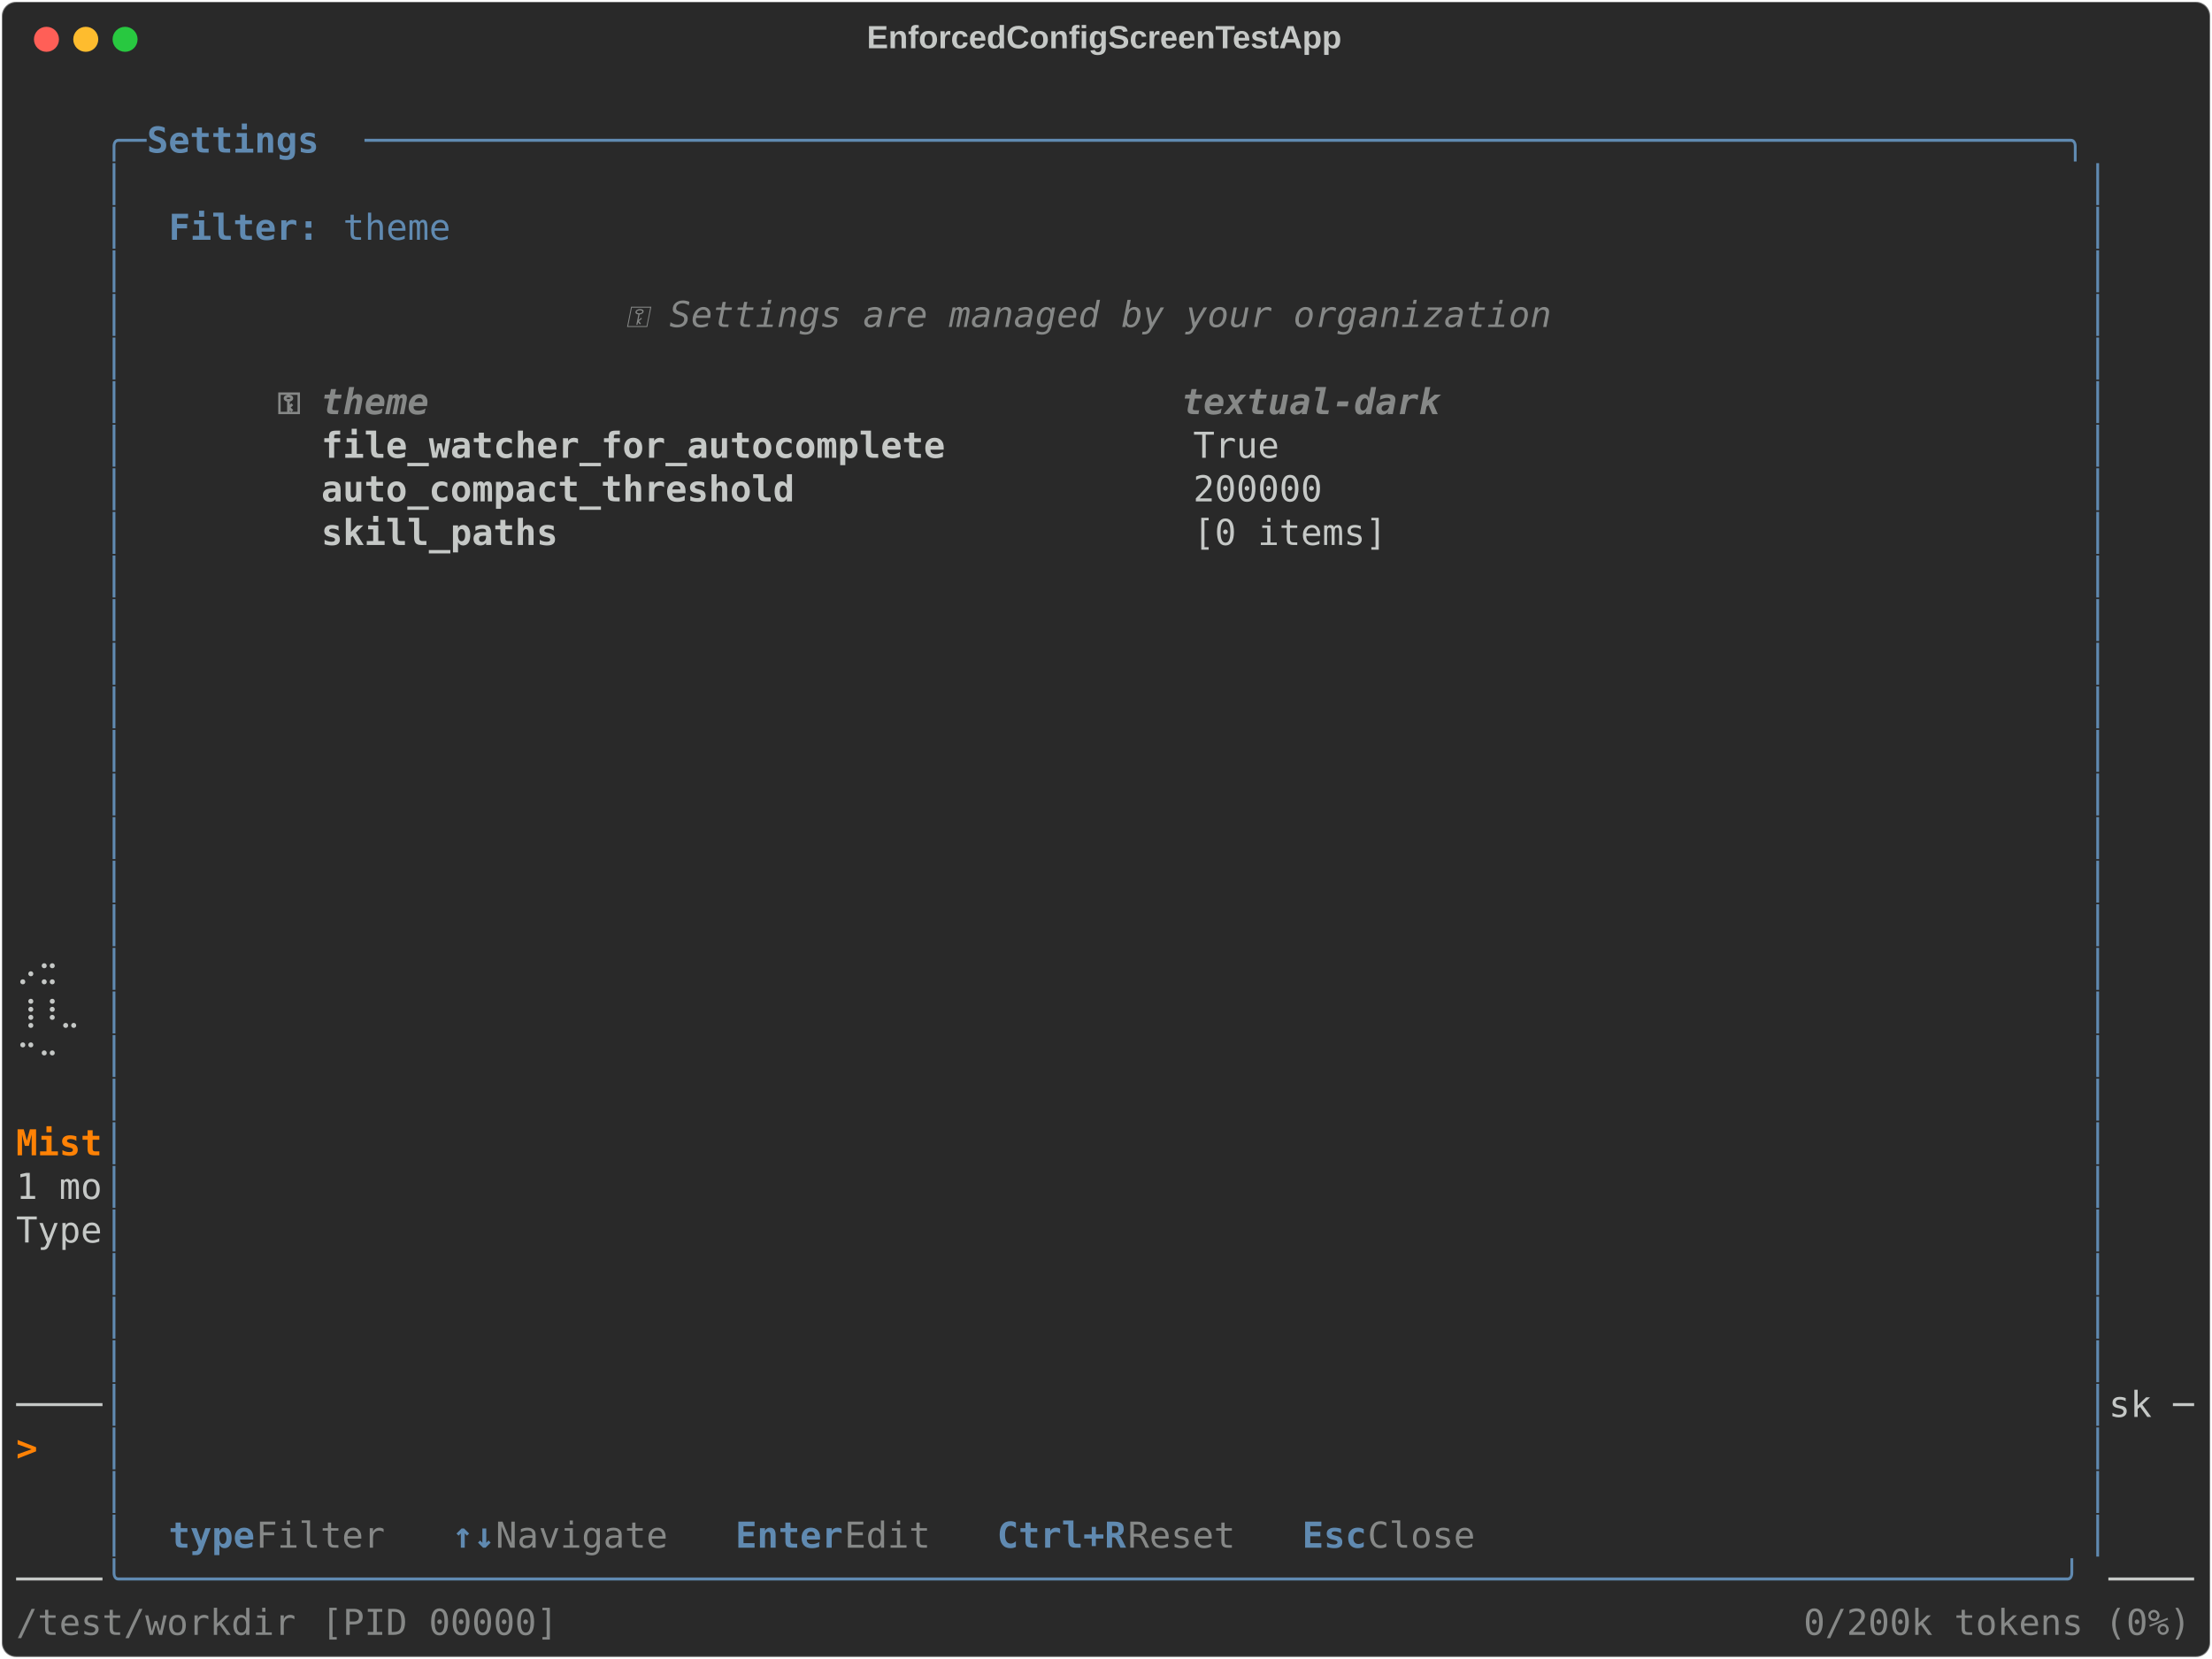
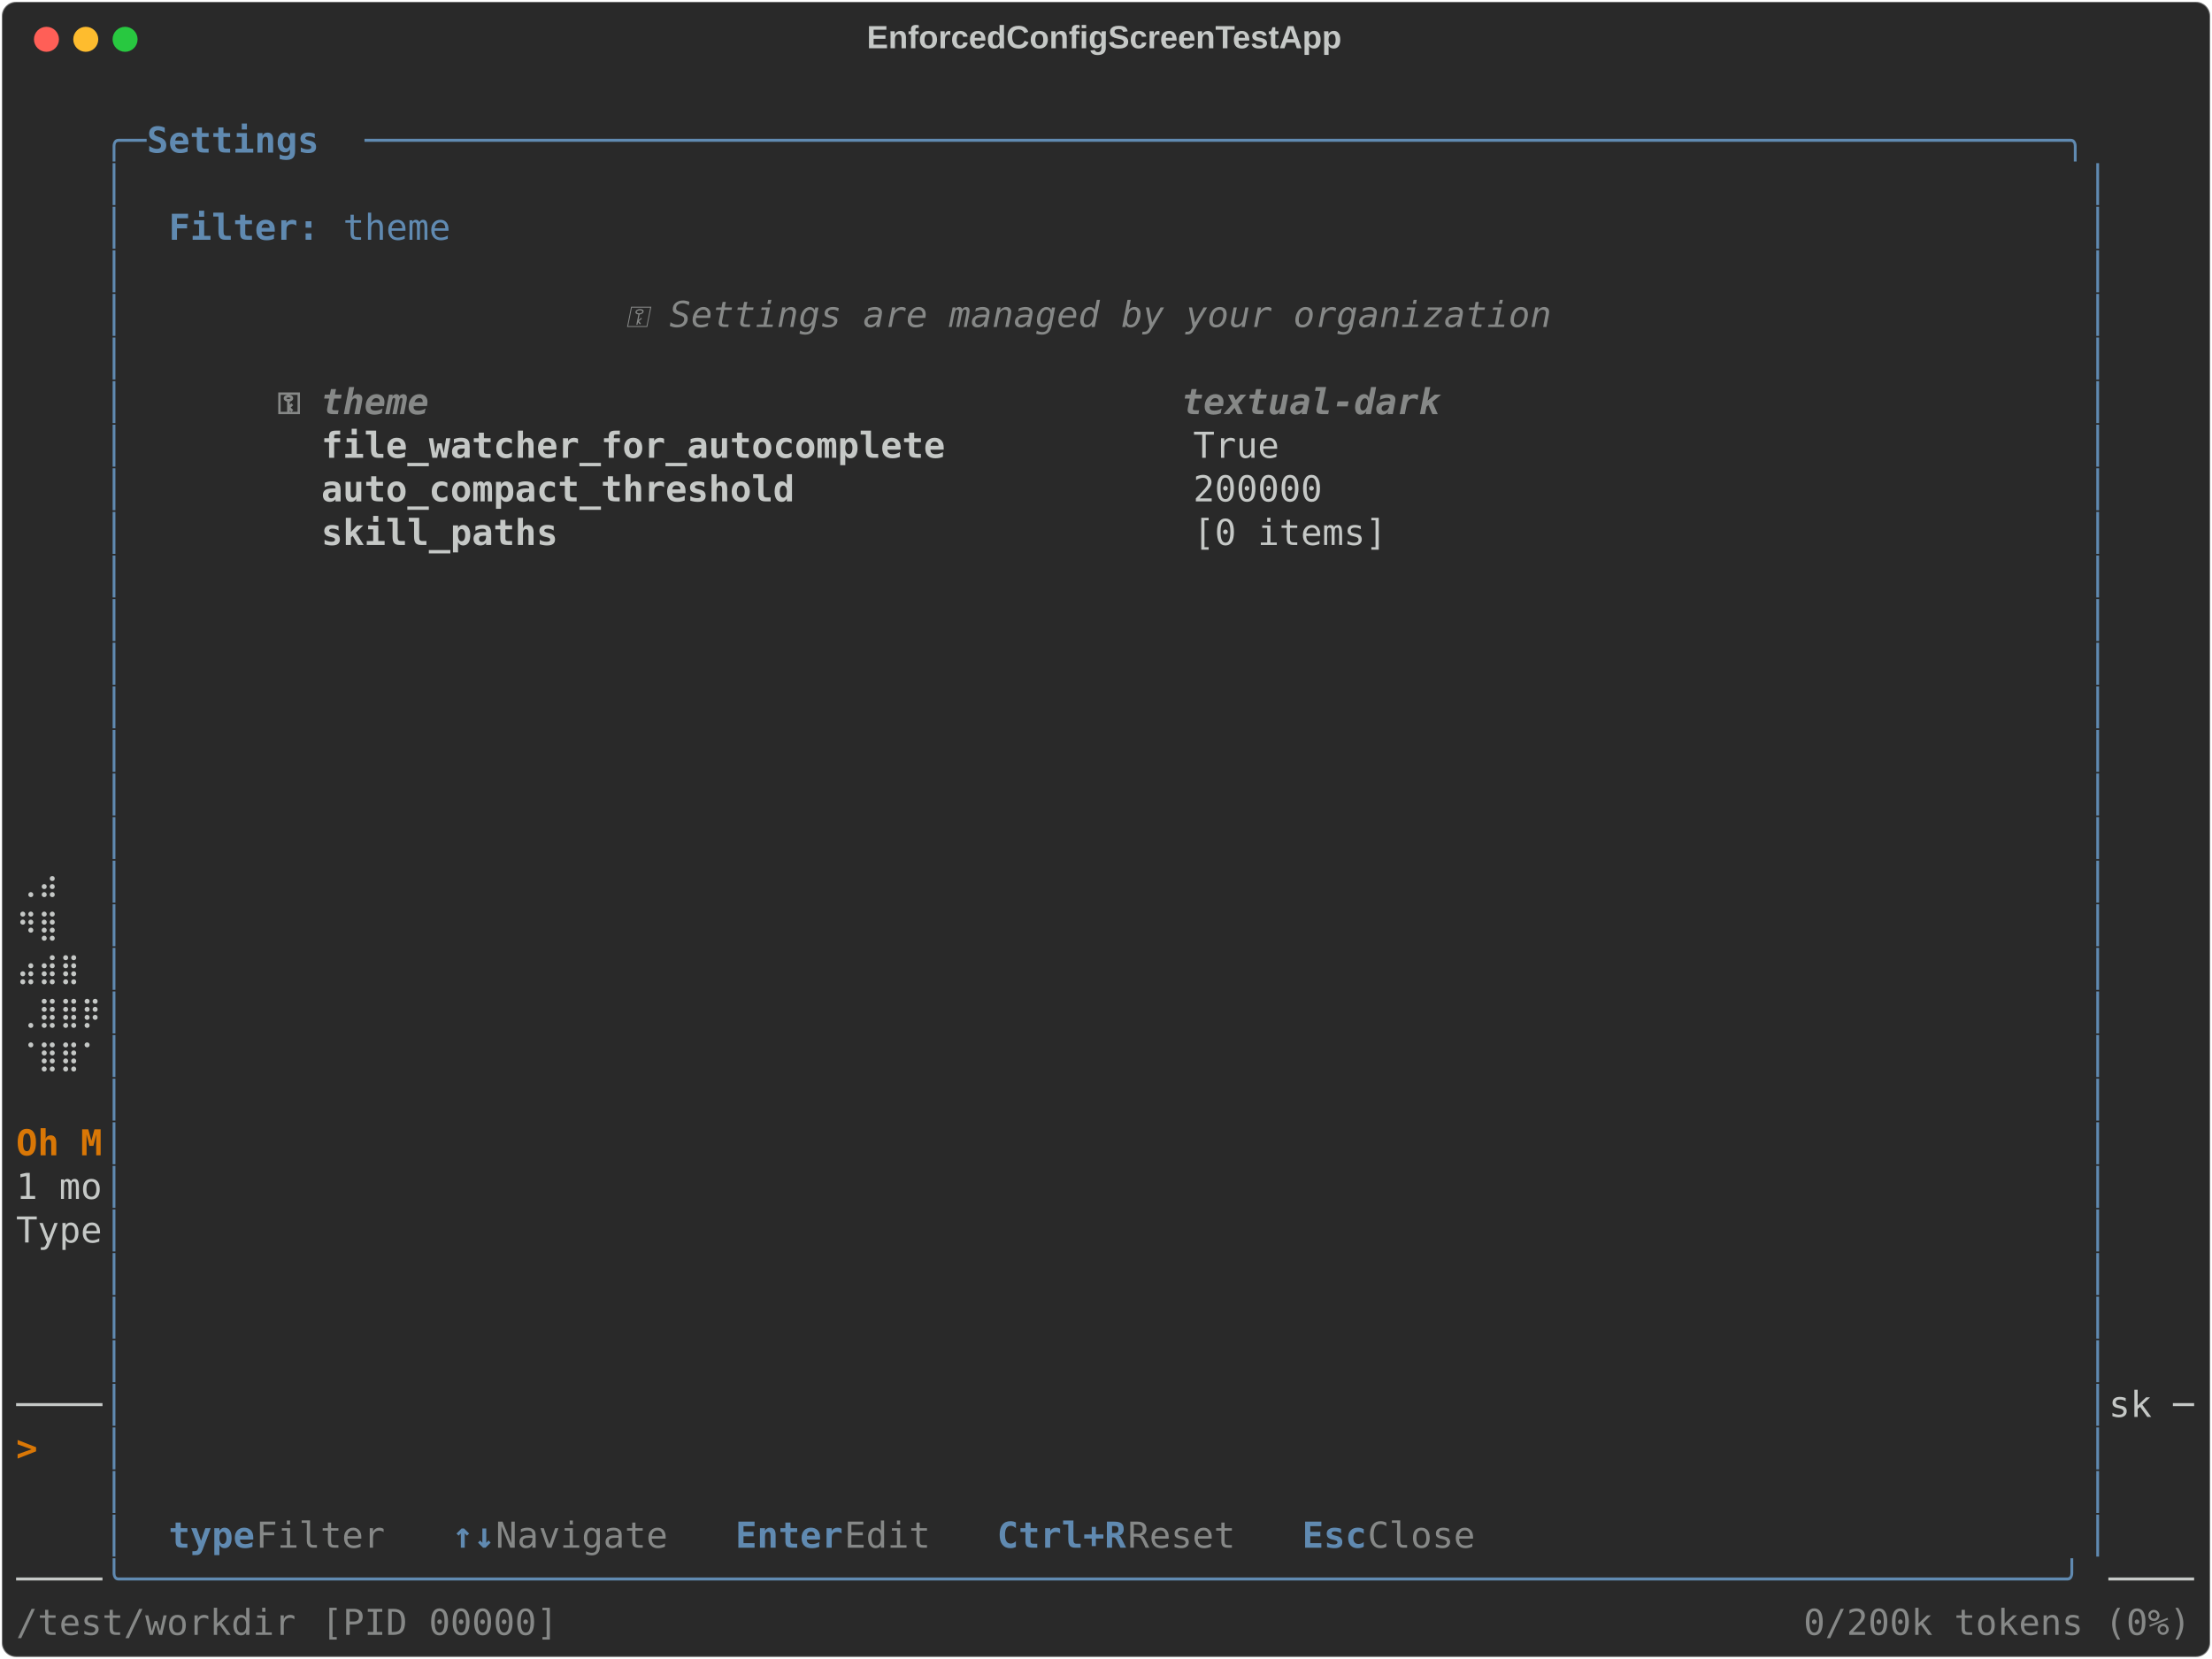
<svg xmlns="http://www.w3.org/2000/svg" class="rich-terminal" viewBox="0 0 1238 928.4">
  <style>

    @font-face {
        font-family: "Fira Code";
        src: local("FiraCode-Regular"),
                url("https://cdnjs.cloudflare.com/ajax/libs/firacode/6.2.0/woff2/FiraCode-Regular.woff2") format("woff2"),
                url("https://cdnjs.cloudflare.com/ajax/libs/firacode/6.2.0/woff/FiraCode-Regular.woff") format("woff");
        font-style: normal;
        font-weight: 400;
    }
    @font-face {
        font-family: "Fira Code";
        src: local("FiraCode-Bold"),
                url("https://cdnjs.cloudflare.com/ajax/libs/firacode/6.2.0/woff2/FiraCode-Bold.woff2") format("woff2"),
                url("https://cdnjs.cloudflare.com/ajax/libs/firacode/6.2.0/woff/FiraCode-Bold.woff") format("woff");
        font-style: bold;
        font-weight: 700;
    }

    .terminal-matrix {
        font-family: Fira Code, monospace;
        font-size: 20px;
        line-height: 24.4px;
        font-variant-east-asian: full-width;
    }

    .terminal-title {
        font-size: 18px;
        font-weight: bold;
        font-family: arial;
    }

    .terminal-r1 { fill: #c5c8c6 }
.terminal-r2 { fill: #608ab1 }
.terminal-r3 { fill: #608ab1;font-weight: bold }
.terminal-r4 { fill: #868887;font-style: italic; }
.terminal-r5 { fill: #868887;font-weight: bold }
.terminal-r6 { fill: #868887;font-weight: bold;font-style: italic; }
.terminal-r7 { fill: #c5c8c6;font-weight: bold }
- .terminal-r8 { fill: #ff8205;font-weight: bold }
+ .terminal-r8 { fill: #d97706;font-weight: bold }
.terminal-r9 { fill: #868887 }
    </style>
  <defs>
    <clipPath id="terminal-clip-terminal">
      <rect x="0" y="0" width="1219.0" height="877.4" />
    </clipPath>
    <clipPath id="terminal-line-0">
      <rect x="0" y="1.5" width="1220" height="24.65" />
    </clipPath>
    <clipPath id="terminal-line-1">
      <rect x="0" y="25.9" width="1220" height="24.65" />
    </clipPath>
    <clipPath id="terminal-line-2">
      <rect x="0" y="50.3" width="1220" height="24.65" />
    </clipPath>
    <clipPath id="terminal-line-3">
      <rect x="0" y="74.7" width="1220" height="24.65" />
    </clipPath>
    <clipPath id="terminal-line-4">
      <rect x="0" y="99.1" width="1220" height="24.65" />
    </clipPath>
    <clipPath id="terminal-line-5">
      <rect x="0" y="123.5" width="1220" height="24.65" />
    </clipPath>
    <clipPath id="terminal-line-6">
      <rect x="0" y="147.9" width="1220" height="24.65" />
    </clipPath>
    <clipPath id="terminal-line-7">
      <rect x="0" y="172.3" width="1220" height="24.65" />
    </clipPath>
    <clipPath id="terminal-line-8">
      <rect x="0" y="196.7" width="1220" height="24.65" />
    </clipPath>
    <clipPath id="terminal-line-9">
      <rect x="0" y="221.1" width="1220" height="24.65" />
    </clipPath>
    <clipPath id="terminal-line-10">
      <rect x="0" y="245.5" width="1220" height="24.65" />
    </clipPath>
    <clipPath id="terminal-line-11">
      <rect x="0" y="269.9" width="1220" height="24.65" />
    </clipPath>
    <clipPath id="terminal-line-12">
      <rect x="0" y="294.3" width="1220" height="24.65" />
    </clipPath>
    <clipPath id="terminal-line-13">
      <rect x="0" y="318.7" width="1220" height="24.65" />
    </clipPath>
    <clipPath id="terminal-line-14">
      <rect x="0" y="343.1" width="1220" height="24.65" />
    </clipPath>
    <clipPath id="terminal-line-15">
      <rect x="0" y="367.5" width="1220" height="24.65" />
    </clipPath>
    <clipPath id="terminal-line-16">
      <rect x="0" y="391.9" width="1220" height="24.65" />
    </clipPath>
    <clipPath id="terminal-line-17">
      <rect x="0" y="416.3" width="1220" height="24.65" />
    </clipPath>
    <clipPath id="terminal-line-18">
      <rect x="0" y="440.7" width="1220" height="24.65" />
    </clipPath>
    <clipPath id="terminal-line-19">
      <rect x="0" y="465.1" width="1220" height="24.65" />
    </clipPath>
    <clipPath id="terminal-line-20">
      <rect x="0" y="489.5" width="1220" height="24.65" />
    </clipPath>
    <clipPath id="terminal-line-21">
      <rect x="0" y="513.9" width="1220" height="24.65" />
    </clipPath>
    <clipPath id="terminal-line-22">
      <rect x="0" y="538.3" width="1220" height="24.65" />
    </clipPath>
    <clipPath id="terminal-line-23">
      <rect x="0" y="562.7" width="1220" height="24.65" />
    </clipPath>
    <clipPath id="terminal-line-24">
      <rect x="0" y="587.1" width="1220" height="24.65" />
    </clipPath>
    <clipPath id="terminal-line-25">
      <rect x="0" y="611.5" width="1220" height="24.65" />
    </clipPath>
    <clipPath id="terminal-line-26">
      <rect x="0" y="635.9" width="1220" height="24.65" />
    </clipPath>
    <clipPath id="terminal-line-27">
      <rect x="0" y="660.3" width="1220" height="24.65" />
    </clipPath>
    <clipPath id="terminal-line-28">
      <rect x="0" y="684.7" width="1220" height="24.65" />
    </clipPath>
    <clipPath id="terminal-line-29">
      <rect x="0" y="709.1" width="1220" height="24.65" />
    </clipPath>
    <clipPath id="terminal-line-30">
      <rect x="0" y="733.5" width="1220" height="24.65" />
    </clipPath>
    <clipPath id="terminal-line-31">
      <rect x="0" y="757.9" width="1220" height="24.65" />
    </clipPath>
    <clipPath id="terminal-line-32">
      <rect x="0" y="782.3" width="1220" height="24.65" />
    </clipPath>
    <clipPath id="terminal-line-33">
      <rect x="0" y="806.7" width="1220" height="24.65" />
    </clipPath>
    <clipPath id="terminal-line-34">
      <rect x="0" y="831.1" width="1220" height="24.65" />
    </clipPath>
  </defs>
  <rect fill="#292929" stroke="rgba(255,255,255,0.35)" stroke-width="1" x="1" y="1" width="1236" height="926.4" rx="8" />
  <text class="terminal-title" fill="#c5c8c6" text-anchor="middle" x="618" y="27">EnforcedConfigScreenTestApp</text>
  <g transform="translate(26,22)">
    <circle cx="0" cy="0" r="7" fill="#ff5f57" />
    <circle cx="22" cy="0" r="7" fill="#febc2e" />
    <circle cx="44" cy="0" r="7" fill="#28c840" />
  </g>
  <g transform="translate(9, 41)" clip-path="url(#terminal-clip-terminal)">
    <g class="terminal-matrix">
      <text class="terminal-r1" x="1220" y="20" textLength="12.2" clip-path="url(#terminal-line-0)">
</text>
      <text class="terminal-r2" x="48.8" y="44.4" textLength="24.4" clip-path="url(#terminal-line-1)">╭─</text>
      <text class="terminal-r3" x="73.2" y="44.4" textLength="122" clip-path="url(#terminal-line-1)"> Settings </text>
      <text class="terminal-r2" x="195.2" y="44.4" textLength="976" clip-path="url(#terminal-line-1)">───────────────────────────────────────────────────────────────────────────────╮</text>
      <text class="terminal-r1" x="1220" y="44.4" textLength="12.2" clip-path="url(#terminal-line-1)">
</text>
      <text class="terminal-r2" x="48.8" y="68.8" textLength="12.2" clip-path="url(#terminal-line-2)">│</text>
      <text class="terminal-r2" x="1159" y="68.8" textLength="12.2" clip-path="url(#terminal-line-2)">│</text>
      <text class="terminal-r1" x="1220" y="68.8" textLength="12.2" clip-path="url(#terminal-line-2)">
</text>
      <text class="terminal-r2" x="48.8" y="93.2" textLength="12.2" clip-path="url(#terminal-line-3)">│</text>
      <text class="terminal-r3" x="85.4" y="93.2" textLength="97.6" clip-path="url(#terminal-line-3)">Filter: </text>
      <text class="terminal-r2" x="183" y="93.2" textLength="61" clip-path="url(#terminal-line-3)">theme</text>
      <text class="terminal-r2" x="1159" y="93.2" textLength="12.2" clip-path="url(#terminal-line-3)">│</text>
      <text class="terminal-r1" x="1220" y="93.2" textLength="12.2" clip-path="url(#terminal-line-3)">
</text>
      <text class="terminal-r2" x="48.8" y="117.6" textLength="12.2" clip-path="url(#terminal-line-4)">│</text>
      <text class="terminal-r2" x="1159" y="117.6" textLength="12.2" clip-path="url(#terminal-line-4)">│</text>
      <text class="terminal-r1" x="1220" y="117.6" textLength="12.2" clip-path="url(#terminal-line-4)">
</text>
      <text class="terminal-r2" x="48.8" y="142" textLength="12.2" clip-path="url(#terminal-line-5)">│</text>
      <text class="terminal-r4" x="341.6" y="142" textLength="524.6" clip-path="url(#terminal-line-5)">⚿ Settings are managed by your organization</text>
      <text class="terminal-r2" x="1159" y="142" textLength="12.2" clip-path="url(#terminal-line-5)">│</text>
      <text class="terminal-r1" x="1220" y="142" textLength="12.2" clip-path="url(#terminal-line-5)">
</text>
      <text class="terminal-r2" x="48.8" y="166.4" textLength="12.2" clip-path="url(#terminal-line-6)">│</text>
      <text class="terminal-r2" x="1159" y="166.4" textLength="12.2" clip-path="url(#terminal-line-6)">│</text>
      <text class="terminal-r1" x="1220" y="166.4" textLength="12.2" clip-path="url(#terminal-line-6)">
</text>
      <text class="terminal-r2" x="48.8" y="190.8" textLength="12.2" clip-path="url(#terminal-line-7)">│</text>
      <text class="terminal-r5" x="146.4" y="190.8" textLength="24.4" clip-path="url(#terminal-line-7)">⚿ </text>
      <text class="terminal-r6" x="170.8" y="190.8" textLength="634.4" clip-path="url(#terminal-line-7)">theme                                   textual-dark</text>
      <text class="terminal-r2" x="1159" y="190.8" textLength="12.2" clip-path="url(#terminal-line-7)">│</text>
      <text class="terminal-r1" x="1220" y="190.8" textLength="12.2" clip-path="url(#terminal-line-7)">
</text>
      <text class="terminal-r2" x="48.8" y="215.2" textLength="12.2" clip-path="url(#terminal-line-8)">│</text>
      <text class="terminal-r7" x="170.8" y="215.2" textLength="353.8" clip-path="url(#terminal-line-8)">file_watcher_for_autocomplete</text>
      <text class="terminal-r1" x="658.8" y="215.2" textLength="48.8" clip-path="url(#terminal-line-8)">True</text>
      <text class="terminal-r2" x="1159" y="215.2" textLength="12.2" clip-path="url(#terminal-line-8)">│</text>
      <text class="terminal-r1" x="1220" y="215.2" textLength="12.2" clip-path="url(#terminal-line-8)">
</text>
      <text class="terminal-r2" x="48.8" y="239.6" textLength="12.2" clip-path="url(#terminal-line-9)">│</text>
      <text class="terminal-r7" x="170.8" y="239.6" textLength="268.4" clip-path="url(#terminal-line-9)">auto_compact_threshold</text>
      <text class="terminal-r1" x="658.8" y="239.6" textLength="73.2" clip-path="url(#terminal-line-9)">200000</text>
      <text class="terminal-r2" x="1159" y="239.6" textLength="12.2" clip-path="url(#terminal-line-9)">│</text>
      <text class="terminal-r1" x="1220" y="239.6" textLength="12.2" clip-path="url(#terminal-line-9)">
</text>
      <text class="terminal-r2" x="48.8" y="264" textLength="12.2" clip-path="url(#terminal-line-10)">│</text>
      <text class="terminal-r7" x="170.8" y="264" textLength="134.2" clip-path="url(#terminal-line-10)">skill_paths</text>
      <text class="terminal-r1" x="658.8" y="264" textLength="109.8" clip-path="url(#terminal-line-10)">[0 items]</text>
      <text class="terminal-r2" x="1159" y="264" textLength="12.2" clip-path="url(#terminal-line-10)">│</text>
      <text class="terminal-r1" x="1220" y="264" textLength="12.2" clip-path="url(#terminal-line-10)">
</text>
      <text class="terminal-r2" x="48.8" y="288.4" textLength="12.2" clip-path="url(#terminal-line-11)">│</text>
      <text class="terminal-r2" x="1159" y="288.4" textLength="12.2" clip-path="url(#terminal-line-11)">│</text>
      <text class="terminal-r1" x="1220" y="288.4" textLength="12.2" clip-path="url(#terminal-line-11)">
</text>
      <text class="terminal-r2" x="48.8" y="312.8" textLength="12.2" clip-path="url(#terminal-line-12)">│</text>
      <text class="terminal-r2" x="1159" y="312.8" textLength="12.2" clip-path="url(#terminal-line-12)">│</text>
      <text class="terminal-r1" x="1220" y="312.8" textLength="12.2" clip-path="url(#terminal-line-12)">
</text>
      <text class="terminal-r2" x="48.8" y="337.2" textLength="12.2" clip-path="url(#terminal-line-13)">│</text>
      <text class="terminal-r2" x="1159" y="337.2" textLength="12.2" clip-path="url(#terminal-line-13)">│</text>
      <text class="terminal-r1" x="1220" y="337.2" textLength="12.2" clip-path="url(#terminal-line-13)">
</text>
      <text class="terminal-r2" x="48.8" y="361.6" textLength="12.2" clip-path="url(#terminal-line-14)">│</text>
      <text class="terminal-r2" x="1159" y="361.6" textLength="12.2" clip-path="url(#terminal-line-14)">│</text>
      <text class="terminal-r1" x="1220" y="361.6" textLength="12.2" clip-path="url(#terminal-line-14)">
</text>
      <text class="terminal-r2" x="48.8" y="386" textLength="12.2" clip-path="url(#terminal-line-15)">│</text>
      <text class="terminal-r2" x="1159" y="386" textLength="12.2" clip-path="url(#terminal-line-15)">│</text>
      <text class="terminal-r1" x="1220" y="386" textLength="12.2" clip-path="url(#terminal-line-15)">
</text>
      <text class="terminal-r2" x="48.8" y="410.4" textLength="12.2" clip-path="url(#terminal-line-16)">│</text>
      <text class="terminal-r2" x="1159" y="410.4" textLength="12.2" clip-path="url(#terminal-line-16)">│</text>
      <text class="terminal-r1" x="1220" y="410.4" textLength="12.2" clip-path="url(#terminal-line-16)">
</text>
      <text class="terminal-r2" x="48.8" y="434.8" textLength="12.2" clip-path="url(#terminal-line-17)">│</text>
      <text class="terminal-r2" x="1159" y="434.8" textLength="12.2" clip-path="url(#terminal-line-17)">│</text>
      <text class="terminal-r1" x="1220" y="434.8" textLength="12.2" clip-path="url(#terminal-line-17)">
</text>
+       <text class="terminal-r1" x="0" y="459.2" textLength="48.8" clip-path="url(#terminal-line-18)">  ⢀⣴</text>
      <text class="terminal-r2" x="48.8" y="459.2" textLength="12.2" clip-path="url(#terminal-line-18)">│</text>
      <text class="terminal-r2" x="1159" y="459.2" textLength="12.2" clip-path="url(#terminal-line-18)">│</text>
      <text class="terminal-r1" x="1220" y="459.2" textLength="12.2" clip-path="url(#terminal-line-18)">
</text>
+       <text class="terminal-r1" x="0" y="483.6" textLength="48.8" clip-path="url(#terminal-line-19)">  ⠻⣿</text>
      <text class="terminal-r2" x="48.8" y="483.6" textLength="12.2" clip-path="url(#terminal-line-19)">│</text>
      <text class="terminal-r2" x="1159" y="483.6" textLength="12.2" clip-path="url(#terminal-line-19)">│</text>
      <text class="terminal-r1" x="1220" y="483.6" textLength="12.2" clip-path="url(#terminal-line-19)">
</text>
-       <text class="terminal-r1" x="0" y="508" textLength="48.8" clip-path="url(#terminal-line-20)">  ⡠⣒</text>
+       <text class="terminal-r1" x="0" y="508" textLength="48.8" clip-path="url(#terminal-line-20)"> ⣴⣾⣿</text>
      <text class="terminal-r2" x="48.8" y="508" textLength="12.2" clip-path="url(#terminal-line-20)">│</text>
      <text class="terminal-r2" x="1159" y="508" textLength="12.2" clip-path="url(#terminal-line-20)">│</text>
      <text class="terminal-r1" x="1220" y="508" textLength="12.2" clip-path="url(#terminal-line-20)">
</text>
-       <text class="terminal-r1" x="0" y="532.4" textLength="48.8" clip-path="url(#terminal-line-21)"> ⢸⠸⣀</text>
+       <text class="terminal-r1" x="0" y="532.4" textLength="48.8" clip-path="url(#terminal-line-21)">⢀⣿⣿⡿</text>
      <text class="terminal-r2" x="48.8" y="532.4" textLength="12.2" clip-path="url(#terminal-line-21)">│</text>
      <text class="terminal-r2" x="1159" y="532.4" textLength="12.2" clip-path="url(#terminal-line-21)">│</text>
      <text class="terminal-r1" x="1220" y="532.4" textLength="12.2" clip-path="url(#terminal-line-21)">
</text>
-       <text class="terminal-r1" x="0" y="556.8" textLength="48.8" clip-path="url(#terminal-line-22)">  ⠉⠒</text>
+       <text class="terminal-r1" x="0" y="556.8" textLength="48.8" clip-path="url(#terminal-line-22)">⠈⣿⣿⠁</text>
      <text class="terminal-r2" x="48.8" y="556.8" textLength="12.2" clip-path="url(#terminal-line-22)">│</text>
      <text class="terminal-r2" x="1159" y="556.8" textLength="12.2" clip-path="url(#terminal-line-22)">│</text>
      <text class="terminal-r1" x="1220" y="556.8" textLength="12.2" clip-path="url(#terminal-line-22)">
</text>
      <text class="terminal-r2" x="48.8" y="581.2" textLength="12.2" clip-path="url(#terminal-line-23)">│</text>
      <text class="terminal-r2" x="1159" y="581.2" textLength="12.2" clip-path="url(#terminal-line-23)">│</text>
      <text class="terminal-r1" x="1220" y="581.2" textLength="12.2" clip-path="url(#terminal-line-23)">
</text>
-       <text class="terminal-r8" x="0" y="605.6" textLength="48.8" clip-path="url(#terminal-line-24)">Mist</text>
+       <text class="terminal-r8" x="0" y="605.6" textLength="48.8" clip-path="url(#terminal-line-24)">Oh M</text>
      <text class="terminal-r2" x="48.8" y="605.6" textLength="12.2" clip-path="url(#terminal-line-24)">│</text>
      <text class="terminal-r2" x="1159" y="605.6" textLength="12.2" clip-path="url(#terminal-line-24)">│</text>
      <text class="terminal-r1" x="1220" y="605.6" textLength="12.2" clip-path="url(#terminal-line-24)">
</text>
      <text class="terminal-r1" x="0" y="630" textLength="48.8" clip-path="url(#terminal-line-25)">1 mo</text>
      <text class="terminal-r2" x="48.8" y="630" textLength="12.2" clip-path="url(#terminal-line-25)">│</text>
      <text class="terminal-r2" x="1159" y="630" textLength="12.2" clip-path="url(#terminal-line-25)">│</text>
      <text class="terminal-r1" x="1220" y="630" textLength="12.2" clip-path="url(#terminal-line-25)">
</text>
      <text class="terminal-r1" x="0" y="654.4" textLength="48.8" clip-path="url(#terminal-line-26)">Type</text>
      <text class="terminal-r2" x="48.8" y="654.4" textLength="12.2" clip-path="url(#terminal-line-26)">│</text>
      <text class="terminal-r2" x="1159" y="654.4" textLength="12.2" clip-path="url(#terminal-line-26)">│</text>
      <text class="terminal-r1" x="1220" y="654.4" textLength="12.2" clip-path="url(#terminal-line-26)">
</text>
      <text class="terminal-r2" x="48.8" y="678.8" textLength="12.2" clip-path="url(#terminal-line-27)">│</text>
      <text class="terminal-r2" x="1159" y="678.8" textLength="12.2" clip-path="url(#terminal-line-27)">│</text>
      <text class="terminal-r1" x="1220" y="678.8" textLength="12.2" clip-path="url(#terminal-line-27)">
</text>
      <text class="terminal-r2" x="48.8" y="703.2" textLength="12.2" clip-path="url(#terminal-line-28)">│</text>
      <text class="terminal-r2" x="1159" y="703.2" textLength="12.2" clip-path="url(#terminal-line-28)">│</text>
      <text class="terminal-r1" x="1220" y="703.2" textLength="12.2" clip-path="url(#terminal-line-28)">
</text>
      <text class="terminal-r2" x="48.8" y="727.6" textLength="12.2" clip-path="url(#terminal-line-29)">│</text>
      <text class="terminal-r2" x="1159" y="727.6" textLength="12.2" clip-path="url(#terminal-line-29)">│</text>
      <text class="terminal-r1" x="1220" y="727.6" textLength="12.2" clip-path="url(#terminal-line-29)">
</text>
      <text class="terminal-r1" x="0" y="752" textLength="48.8" clip-path="url(#terminal-line-30)">────</text>
      <text class="terminal-r2" x="48.8" y="752" textLength="12.2" clip-path="url(#terminal-line-30)">│</text>
      <text class="terminal-r2" x="1159" y="752" textLength="12.2" clip-path="url(#terminal-line-30)">│</text>
      <text class="terminal-r1" x="1171.2" y="752" textLength="48.8" clip-path="url(#terminal-line-30)">sk ─</text>
      <text class="terminal-r1" x="1220" y="752" textLength="12.2" clip-path="url(#terminal-line-30)">
</text>
      <text class="terminal-r8" x="0" y="776.4" textLength="12.2" clip-path="url(#terminal-line-31)">&gt;</text>
      <text class="terminal-r2" x="48.8" y="776.4" textLength="12.2" clip-path="url(#terminal-line-31)">│</text>
      <text class="terminal-r2" x="1159" y="776.4" textLength="12.2" clip-path="url(#terminal-line-31)">│</text>
      <text class="terminal-r1" x="1220" y="776.4" textLength="12.2" clip-path="url(#terminal-line-31)">
</text>
      <text class="terminal-r2" x="48.8" y="800.8" textLength="12.2" clip-path="url(#terminal-line-32)">│</text>
      <text class="terminal-r2" x="1159" y="800.8" textLength="12.2" clip-path="url(#terminal-line-32)">│</text>
      <text class="terminal-r1" x="1220" y="800.8" textLength="12.2" clip-path="url(#terminal-line-32)">
</text>
      <text class="terminal-r2" x="48.8" y="825.2" textLength="12.2" clip-path="url(#terminal-line-33)">│</text>
      <text class="terminal-r3" x="85.4" y="825.2" textLength="48.8" clip-path="url(#terminal-line-33)">type</text>
      <text class="terminal-r9" x="134.2" y="825.2" textLength="109.8" clip-path="url(#terminal-line-33)"> Filter  </text>
      <text class="terminal-r3" x="244" y="825.2" textLength="24.4" clip-path="url(#terminal-line-33)">↑↓</text>
      <text class="terminal-r9" x="268.4" y="825.2" textLength="134.2" clip-path="url(#terminal-line-33)"> Navigate  </text>
      <text class="terminal-r3" x="402.6" y="825.2" textLength="61" clip-path="url(#terminal-line-33)">Enter</text>
      <text class="terminal-r9" x="463.6" y="825.2" textLength="85.4" clip-path="url(#terminal-line-33)"> Edit  </text>
      <text class="terminal-r3" x="549" y="825.2" textLength="73.2" clip-path="url(#terminal-line-33)">Ctrl+R</text>
      <text class="terminal-r9" x="622.2" y="825.2" textLength="97.6" clip-path="url(#terminal-line-33)"> Reset  </text>
      <text class="terminal-r3" x="719.8" y="825.2" textLength="36.6" clip-path="url(#terminal-line-33)">Esc</text>
      <text class="terminal-r9" x="756.4" y="825.2" textLength="73.2" clip-path="url(#terminal-line-33)"> Close</text>
      <text class="terminal-r2" x="1159" y="825.2" textLength="12.2" clip-path="url(#terminal-line-33)">│</text>
      <text class="terminal-r1" x="1220" y="825.2" textLength="12.2" clip-path="url(#terminal-line-33)">
</text>
      <text class="terminal-r1" x="0" y="849.6" textLength="48.8" clip-path="url(#terminal-line-34)">────</text>
      <text class="terminal-r2" x="48.8" y="849.6" textLength="1122.4" clip-path="url(#terminal-line-34)">╰──────────────────────────────────────────────────────────────────────────────────────────╯</text>
      <text class="terminal-r1" x="1171.2" y="849.6" textLength="48.8" clip-path="url(#terminal-line-34)">────</text>
      <text class="terminal-r1" x="1220" y="849.6" textLength="12.2" clip-path="url(#terminal-line-34)">
</text>
      <text class="terminal-r9" x="0" y="874" textLength="158.6" clip-path="url(#terminal-line-35)">/test/workdir</text>
      <text class="terminal-r9" x="170.8" y="874" textLength="134.2" clip-path="url(#terminal-line-35)">[PID 00000]</text>
      <text class="terminal-r9" x="1000.4" y="874" textLength="219.6" clip-path="url(#terminal-line-35)">0/200k tokens (0%)</text>
    </g>
  </g>
</svg>
